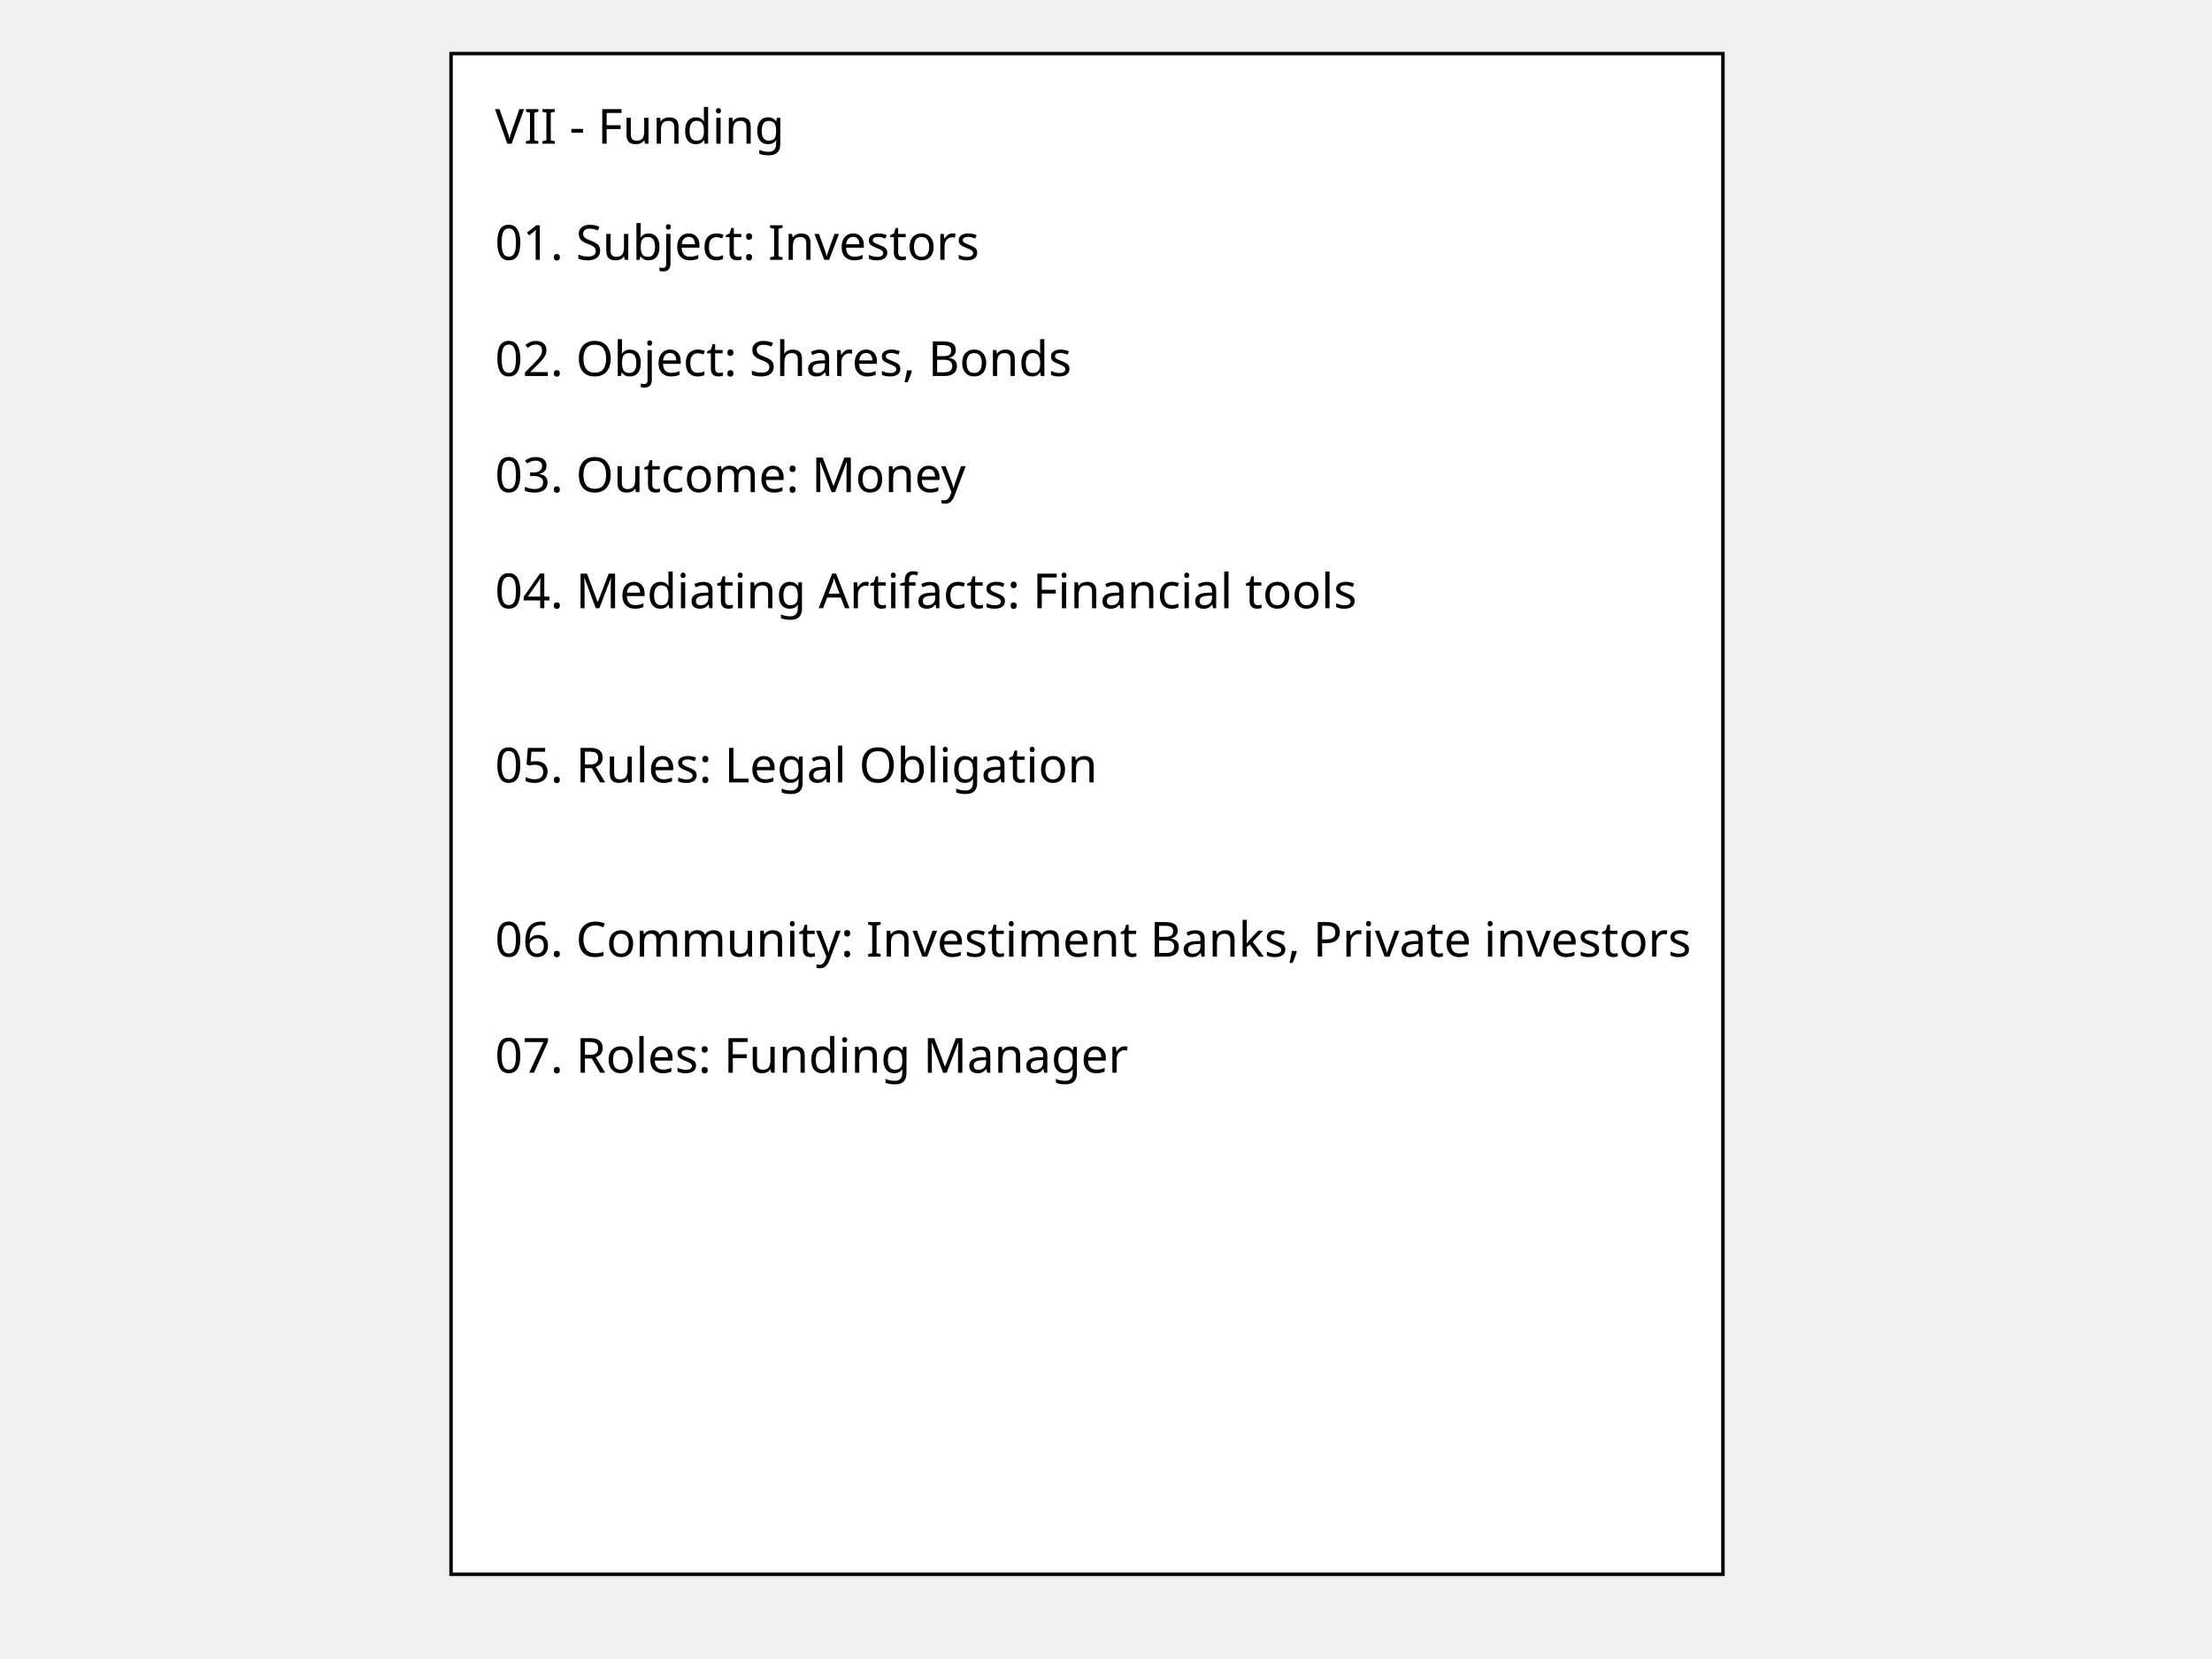
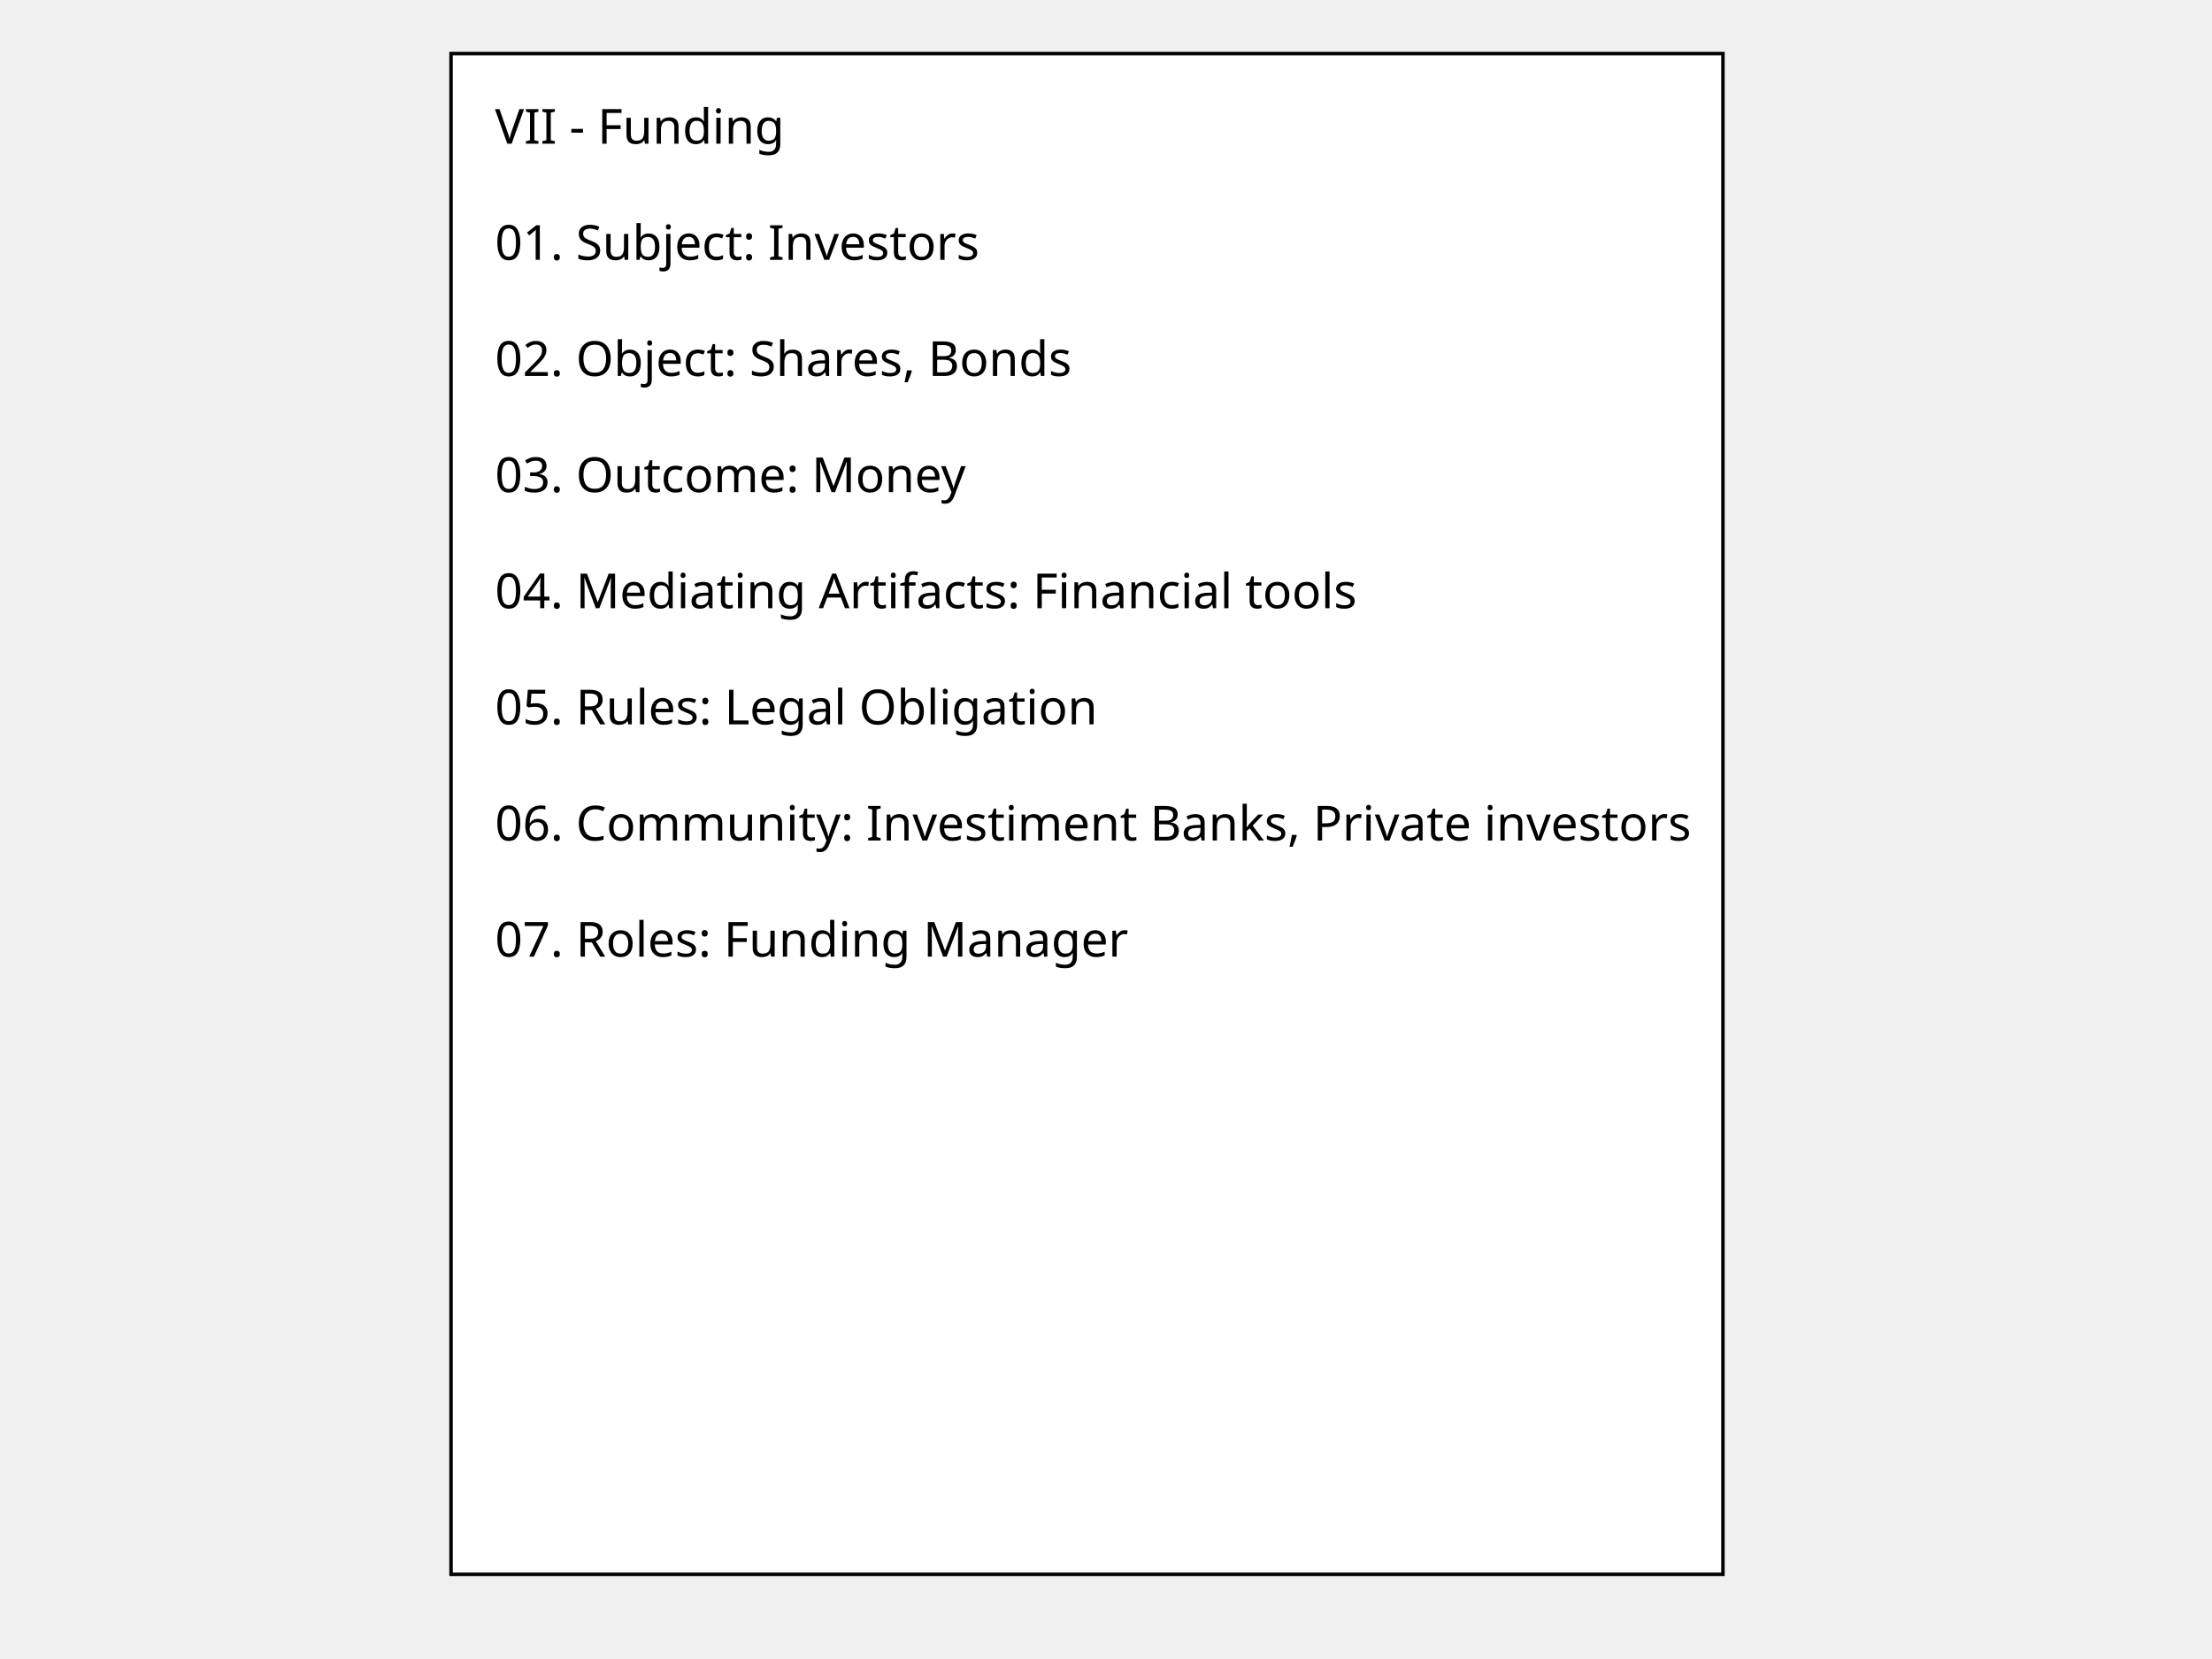
<svg xmlns="http://www.w3.org/2000/svg" version="1.1" id="Layer_1" x="0px" y="0px" width="640px" height="480px" viewBox="0 0 640 480" enable-background="new 0 0 640 480" xml:space="preserve">
  <rect x="130.5" y="15.5" fill="#FFFFFF" stroke="#000000" stroke-miterlimit="10" width="368" height="440" />
  <rect x="143.211" y="31.528" fill="none" width="348.781" height="414.634" />
  <text transform="matrix(1 0 0 1 143.2114 41.5803)" font-family="'TitilliumWeb-Regular'" font-size="14">VII - Funding</text>
  <text transform="matrix(1 0 0 1 143.2114 75.1799)" font-family="'TitilliumWeb-Regular'" font-size="14">01. Subject: Investors</text>
  <text transform="matrix(1 0 0 1 143.2114 108.7795)" font-family="'TitilliumWeb-Regular'" font-size="14">02. Object: Shares, Bonds</text>
  <text transform="matrix(1 0 0 1 143.2114 142.3801)" font-family="'TitilliumWeb-Regular'" font-size="14">03. Outcome: Money</text>
  <text transform="matrix(1 0 0 1 143.2114 175.9797)" font-family="'TitilliumWeb-Regular'" font-size="14">04. Mediating Artifacts: Financial tools</text>
-   <text transform="matrix(1 0 0 1 143.2114 226.3801)" font-family="'TitilliumWeb-Regular'" font-size="14">05. Rules: Legal Obligation</text>
+   <text transform="matrix(1 0 0 1 143.2114 209.5793)" font-family="'TitilliumWeb-Regular'" font-size="14">05. Rules: Legal Obligation</text>
+   <text transform="matrix(1 0 0 1 143.2114 243.1799)" font-family="'TitilliumWeb-Regular'" font-size="14">06. Community: Investiment Banks, Private investors</text>
+   <text transform="matrix(1 0 0 1 143.2114 276.7795)" font-family="'TitilliumWeb-Regular'" font-size="14">07. Roles: Funding Manager</text>
  <text transform="matrix(1 0 0 1 143.2114 243.1799)" font-family="'TitilliumWeb-Regular'" font-size="14">       </text>
-   <text transform="matrix(1 0 0 1 143.2114 276.7795)" font-family="'TitilliumWeb-Regular'" font-size="14">06. Community: Investiment Banks, Private investors</text>
-   <text transform="matrix(1 0 0 1 143.2114 310.3801)" font-family="'TitilliumWeb-Regular'" font-size="14">07. Roles: Funding Manager</text>
  <text transform="matrix(1 0 0 1 143.2114 327.1799)" font-family="'TitilliumWeb-Regular'" font-size="14">       </text>
</svg>
